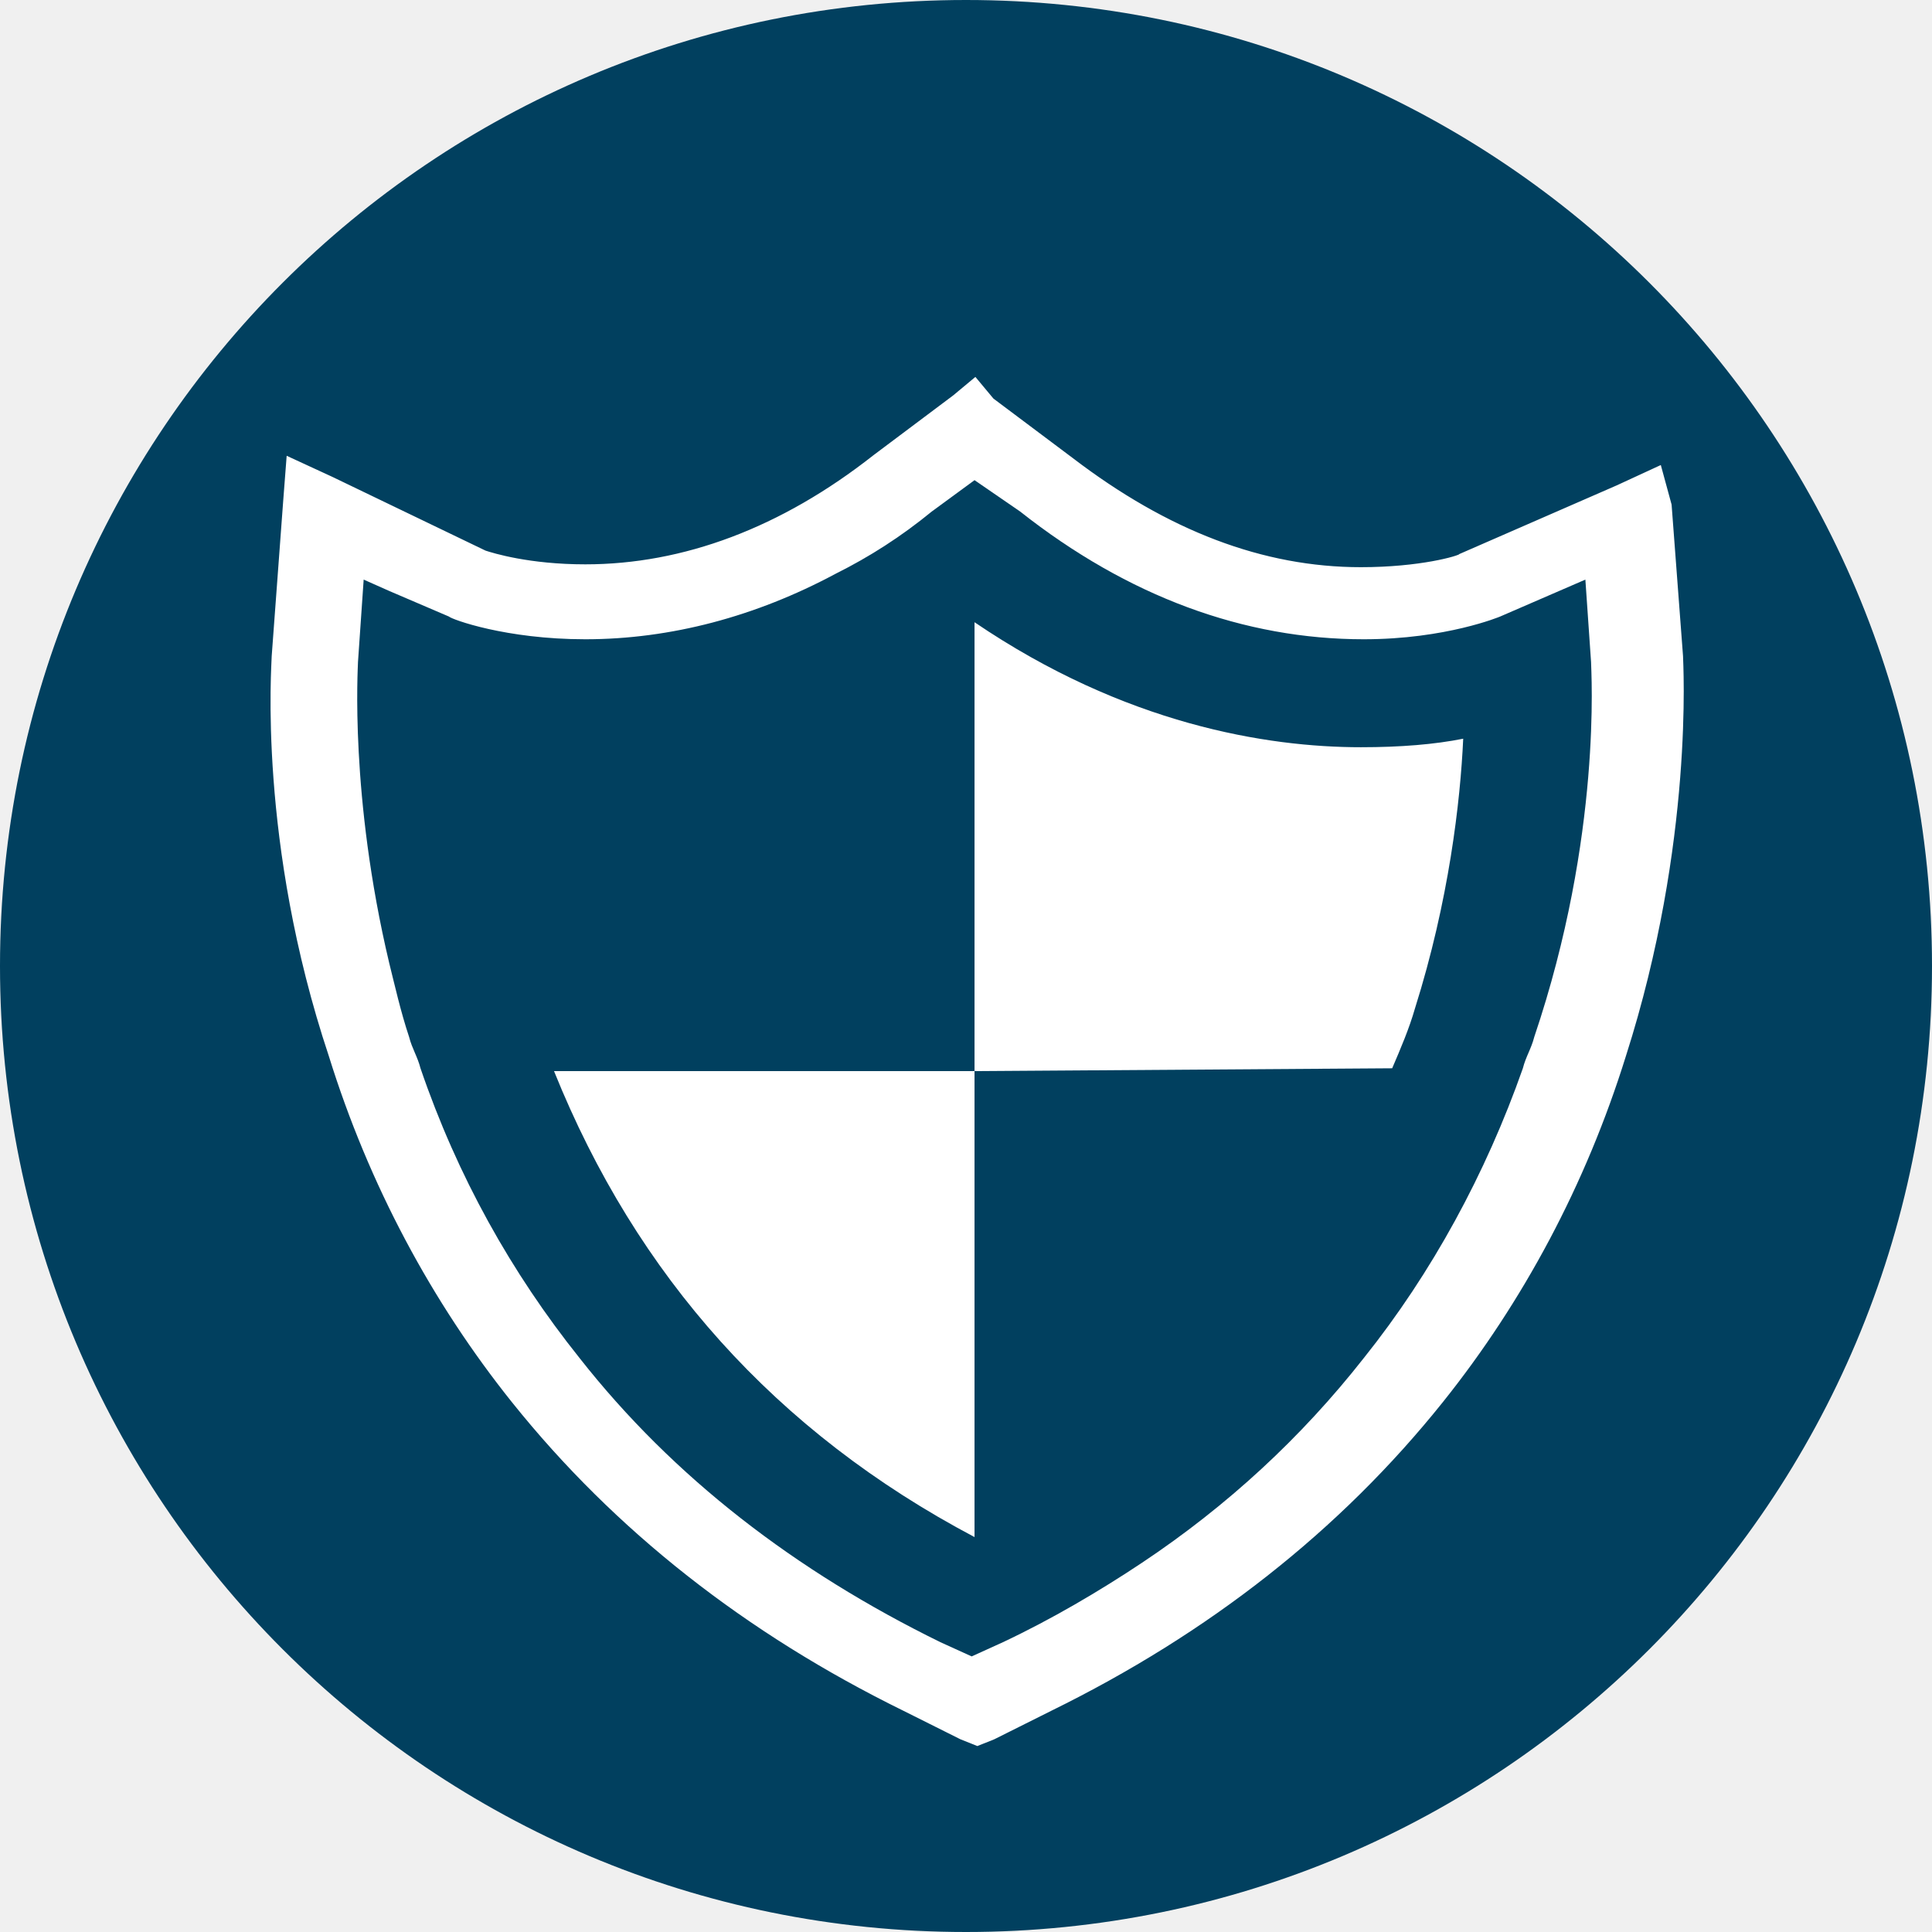
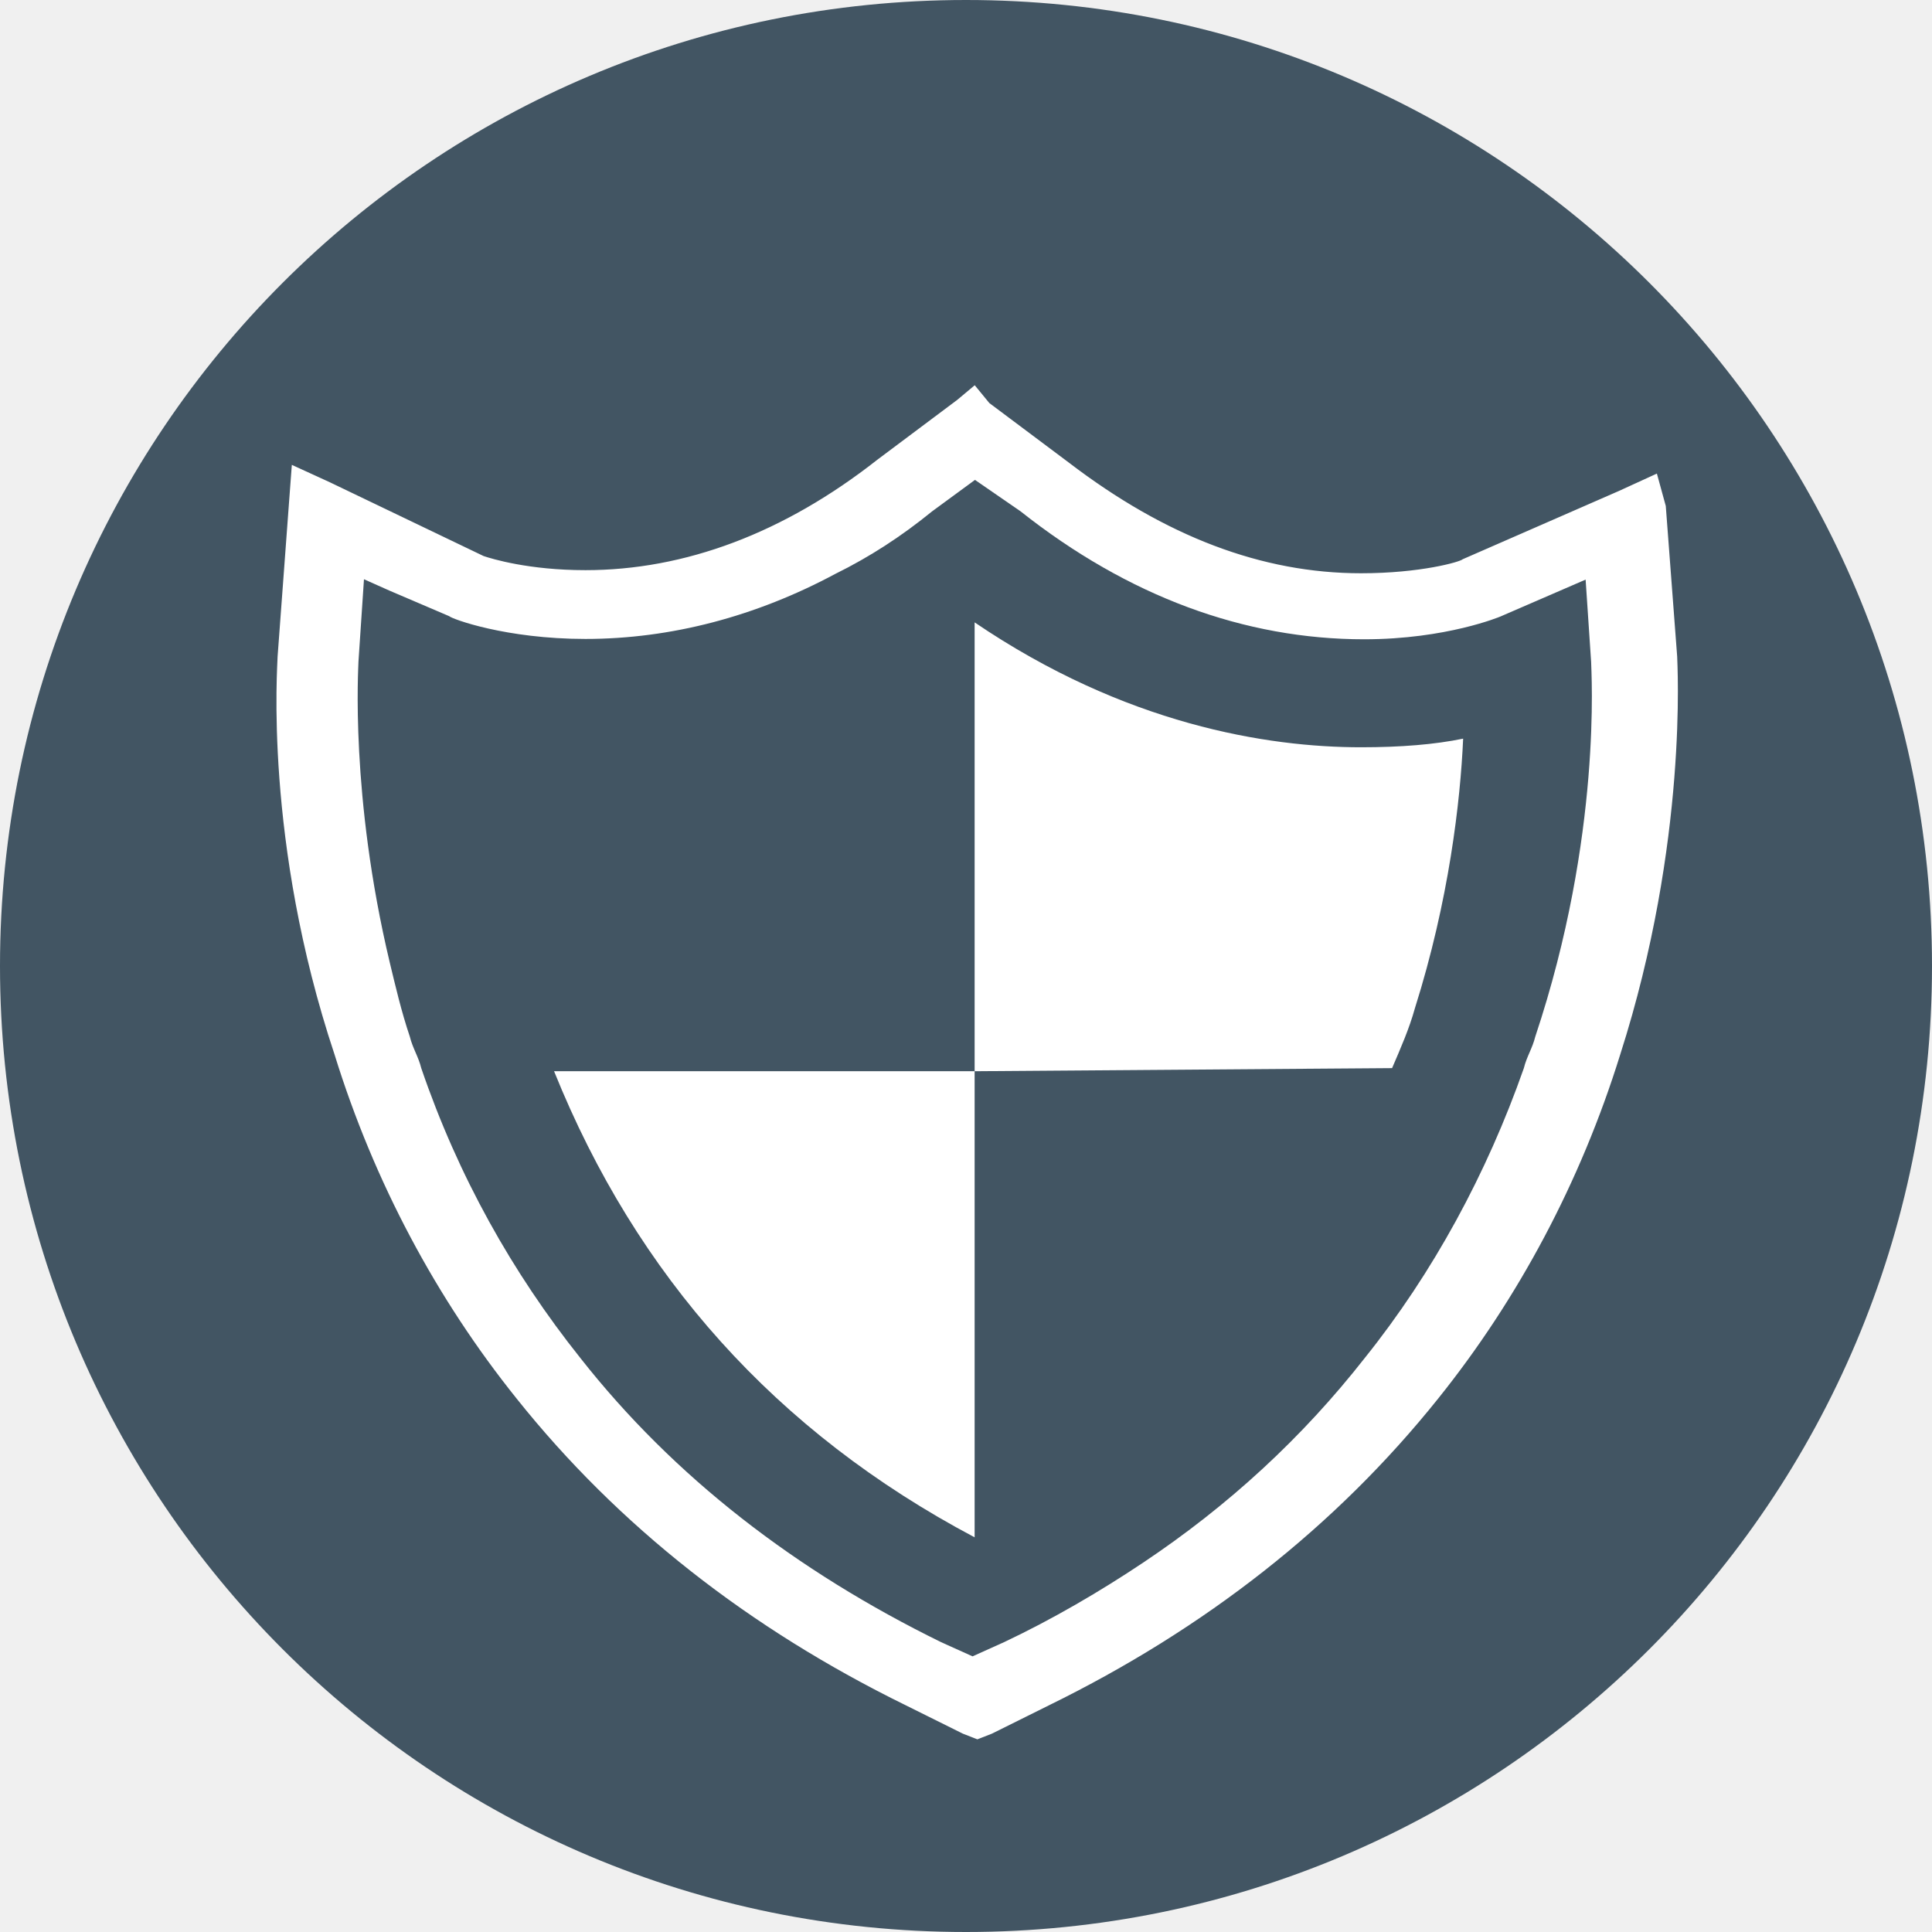
- <svg xmlns="http://www.w3.org/2000/svg" xmlns:xlink="http://www.w3.org/1999/xlink" version="1.1" id="Layer_1" x="0px" y="0px" viewBox="0 5 68 68" enable-background="new 0 5 68 68" xml:space="preserve">
+ <svg xmlns="http://www.w3.org/2000/svg" xmlns:xlink="http://www.w3.org/1999/xlink" version="1.1" id="Layer_1" x="0px" y="0px" viewBox="200 5 560 560" enable-background="new 200 5 560 560" xml:space="preserve">
  <g>
    <g>
      <g>
        <g>
-           <defs>
-             <rect id="SVGID_1_" y="5" width="68" height="68" />
-           </defs>
-           <clipPath id="SVGID_2_">
-             <use xlink:href="#SVGID_1_" overflow="visible" />
-           </clipPath>
-           <path clip-path="url(#SVGID_2_)" fill="#01405F" d="M34,73c18.8,0,34-15.2,34-34S52.8,5,34,5S0,20.2,0,39S15.2,73,34,73" />
-         </g>
-       </g>
-     </g>
-     <g>
-       <g>
-         <g>
-           <defs>
-             <rect id="SVGID_3_" y="5" width="68" height="68" />
-           </defs>
-           <clipPath id="SVGID_4_">
-             <use xlink:href="#SVGID_3_" overflow="visible" />
-           </clipPath>
-           <g clip-path="url(#SVGID_4_)">
-             <path fill="#FFFFFF" d="M34.3,19.7l2.7,2.1c3.5,2.7,7.2,4.1,10.9,4.1c2.4,0,4-0.6,4-0.6l5.5-2.4l0.4,5.2       c0,0.3,0.4,6.3-1.9,13.7c-1.4,4.4-3.5,8.4-6.2,11.8c-3.5,4.4-8,7.9-13.3,10.5l-2,1l-2-1C27,61.5,22.5,58,19.1,53.6       c-2.7-3.5-4.8-7.4-6.2-11.8C10.5,34.4,11,28.3,11,28.1l0.4-5.4l5.5,2.6c0.2,0.1,1.7,0.6,4,0.6c3.7,0,7.4-1.4,10.9-4.1       L34.3,19.7z" />
-             <path fill="#FFFFFF" d="M34.4,65.6l-2.2-1.1c-5.5-2.7-10.1-6.3-13.5-10.6c-2.8-3.6-4.9-7.6-6.3-12c-2.1-6.4-2-11.8-1.9-13.8V28       l0.5-6.1l6.2,2.9c0.2,0.1,1.6,0.6,3.8,0.6c3.6,0,7.2-1.3,10.6-4l2.8-2.3l3,2.3c3.4,2.6,7,4,10.6,4c2.3,0,3.8-0.6,3.8-0.6       l6.1-2.7l0.5,6c0.1,2,0,7.4-1.9,13.7c-1.4,4.5-3.5,8.5-6.3,12c-3.5,4.4-8,8-13.5,10.6L34.4,65.6z M11.8,23.5l-0.3,4.7       c-0.1,1.6-0.2,7.1,1.9,13.5c1.3,4.2,3.4,8.1,6.1,11.6c3.3,4.3,7.7,7.8,13.1,10.4l1.8,0.9l1.8-0.9c5.3-2.6,9.7-6.1,13.1-10.4       C52,49.9,54,46,55.4,41.6c1.9-6.2,2-11.4,1.9-13.4v-0.1L57,23.6l-4.9,2.1c-0.1,0-1.7,0.6-4.2,0.6c-3.8,0-7.6-1.4-11.2-4.2       l-2.4-1.9L32.1,22c-3.6,2.8-7.4,4.2-11.2,4.2c-2.4,0-4-0.5-4.2-0.7L11.8,23.5z" />
+           <g>
+             <defs>
+               <rect id="SVGID_1_" x="200" y="5" width="560" height="560" />
+             </defs>
+             <clipPath id="SVGID_2_">
+               <use xlink:href="#SVGID_1_" overflow="visible" />
+             </clipPath>
+             <path clip-path="url(#SVGID_2_)" fill="#425563" d="M480,565c154.8,0,280-125.2,280-280S634.8,5,480,5S200,130.2,200,285       S325.2,565,480,565" />
          </g>
        </g>
      </g>
    </g>
    <g>
      <g>
        <g>
-           <defs>
-             <rect id="SVGID_5_" y="5" width="68" height="68" />
-           </defs>
-           <clipPath id="SVGID_6_">
-             <use xlink:href="#SVGID_5_" overflow="visible" />
-           </clipPath>
-           <path clip-path="url(#SVGID_6_)" fill="#FFFFFF" d="M34.3,18.6l-0.6,0.5l-2.8,2.1c-3.3,2.6-6.8,3.9-10.3,3.9      c-2,0-3.3-0.4-3.6-0.5L11.6,22l-1.3-0.6l-0.1,1.3l-0.4,5.4c0,0.3-0.5,6.5,2,14c1.4,4.5,3.6,8.6,6.4,12.1      c3.6,4.5,8.2,8.1,13.7,10.8l2,1l0.5,0.2l0.5-0.2l2-1c5.5-2.7,10.1-6.3,13.7-10.8c2.8-3.5,5-7.6,6.4-12.1c2.4-7.5,2-13.8,2-14      l-0.4-5.3l-0.3-1.1L57,22.3l-5.5,2.4c-0.1,0.1-1.5,0.5-3.6,0.5c-3.5,0-6.9-1.3-10.3-3.9l-2.8-2.1L34.3,18.6z M34.3,19.7l2.8,2.1      c3.5,2.7,7.2,4.1,10.9,4.1c2.4,0,4-0.6,4-0.6l5.5-2.4l0.4,5.3c0,0.3,0.4,6.3-1.9,13.8c-1.4,4.4-3.5,8.4-6.3,11.9      c-3.5,4.4-8,7.9-13.4,10.5l-2,1l-2-1c-5.4-2.6-9.9-6.1-13.4-10.5c-2.7-3.5-4.9-7.5-6.3-11.9c-2.4-7.4-1.9-13.5-1.9-13.8l0.4-5.4      l5.5,2.6c0.2,0.1,1.7,0.6,4,0.6c3.7,0,7.4-1.4,10.9-4.1L34.3,19.7z" />
+           <g>
+             <defs>
+               <rect id="SVGID_3_" x="200" y="5" width="560" height="560" />
+             </defs>
+             <clipPath id="SVGID_4_">
+               <use xlink:href="#SVGID_3_" overflow="visible" />
+             </clipPath>
+             <g clip-path="url(#SVGID_4_)">
+               <path fill="#FFFFFF" d="M482.5,126.1l22.2,17.3c28.8,22.2,59.3,33.8,89.8,33.8c19.8,0,32.9-4.9,32.9-4.9l45.3-19.8l3.3,42.8        c0,2.5,3.3,51.9-15.6,112.8c-11.5,36.2-28.8,69.2-51.1,97.2c-28.8,36.2-65.9,65.1-109.5,86.5l-16.5,8.2l-16.5-8.2        c-44.5-21.4-81.5-50.2-109.5-86.5c-22.2-28.8-39.5-60.9-51.1-97.2c-19.8-60.9-15.6-111.2-15.6-112.8l3.3-44.5l45.3,21.4        c1.6,0.8,14,4.9,32.9,4.9c30.5,0,60.9-11.5,89.8-33.8L482.5,126.1z" />
+               <path fill="#FFFFFF" d="M483.3,504.1l-18.1-9.1c-45.3-22.2-83.2-51.9-111.2-87.3c-23.1-29.6-40.4-62.6-51.9-98.8        c-17.3-52.7-16.5-97.2-15.6-113.6v-0.8l4.1-50.2l51.1,23.9c1.6,0.8,13.2,4.9,31.3,4.9c29.6,0,59.3-10.7,87.3-32.9l23.1-18.9        l24.7,18.9c28,21.4,57.6,32.9,87.3,32.9c18.9,0,31.3-4.9,31.3-4.9l50.2-22.2l4.1,49.4c0.8,16.5,0,60.9-15.6,112.8        c-11.5,37.1-28.8,70-51.9,98.8c-28.8,36.2-65.9,65.9-111.2,87.3L483.3,504.1z M297.2,157.4l-2.5,38.7        c-0.8,13.2-1.6,58.5,15.6,111.2c10.7,34.6,28,66.7,50.2,95.5c27.2,35.4,63.4,64.2,107.9,85.6l14.8,7.4l14.8-7.4        C541.8,467,578,438.2,606,402.8c22.2-28,38.7-60.1,50.2-96.4c15.6-51.1,16.5-93.9,15.6-110.4v-0.8l-2.5-37.1l-40.4,17.3        c-0.8,0-14,4.9-34.6,4.9c-31.3,0-62.6-11.5-92.2-34.6l-19.8-15.6L464.4,145c-29.6,23.1-60.9,34.6-92.2,34.6        c-19.8,0-32.9-4.1-34.6-5.8L297.2,157.4z" />
+             </g>
+           </g>
        </g>
      </g>
    </g>
    <g>
      <g>
        <g>
-           <defs>
-             <rect id="SVGID_7_" y="5" width="68" height="68" />
-           </defs>
-           <clipPath id="SVGID_8_">
-             <use xlink:href="#SVGID_7_" overflow="visible" />
-           </clipPath>
-           <path clip-path="url(#SVGID_8_)" fill="none" stroke="#FFFFFF" stroke-width="0.474" stroke-miterlimit="10" d="M34.3,18.6      l-0.6,0.5l-2.8,2.1c-3.3,2.6-6.8,3.9-10.3,3.9c-2,0-3.3-0.4-3.6-0.5L11.6,22l-1.3-0.6l-0.1,1.3l-0.4,5.4c0,0.3-0.5,6.5,2,14      c1.4,4.5,3.6,8.6,6.4,12.1c3.6,4.5,8.2,8.1,13.7,10.8l2,1l0.5,0.2l0.5-0.2l2-1c5.5-2.7,10.1-6.3,13.7-10.8      c2.8-3.5,5-7.6,6.4-12.1c2.4-7.5,2-13.8,2-14l-0.4-5.3l-0.3-1.1L57,22.3l-5.5,2.4c-0.1,0.1-1.5,0.5-3.6,0.5      c-3.5,0-6.9-1.3-10.3-3.9l-2.8-2.1L34.3,18.6z M34.3,19.7l2.8,2.1c3.5,2.7,7.2,4.1,10.9,4.1c2.4,0,4-0.6,4-0.6l5.5-2.4l0.4,5.3      c0,0.3,0.4,6.3-1.9,13.8c-1.4,4.4-3.5,8.4-6.3,11.9c-3.5,4.4-8,7.9-13.4,10.5l-2,1l-2-1c-5.4-2.6-9.9-6.1-13.4-10.5      c-2.7-3.5-4.9-7.5-6.3-11.9c-2.4-7.4-1.9-13.5-1.9-13.8l0.4-5.4l5.5,2.6c0.2,0.1,1.7,0.6,4,0.6c3.7,0,7.4-1.4,10.9-4.1      L34.3,19.7z" />
+           <g>
+             <defs>
+               <rect id="SVGID_5_" x="200" y="5" width="560" height="560" />
+             </defs>
+             <clipPath id="SVGID_6_">
+               <use xlink:href="#SVGID_5_" overflow="visible" />
+             </clipPath>
+             <path clip-path="url(#SVGID_6_)" fill="#FFFFFF" d="M482.5,117l-4.9,4.1l-23.1,17.3c-27.2,21.4-56,32.1-84.8,32.1       c-16.5,0-27.2-3.3-29.6-4.1L295.5,145l-10.7-4.9l-0.8,10.7l-3.3,44.5c0,2.5-4.1,53.5,16.5,115.3c11.5,37.1,29.6,70.8,52.7,99.6       c29.6,37.1,67.5,66.7,112.8,88.9l16.5,8.2l4.1,1.6l4.1-1.6l16.5-8.2c45.3-22.2,83.2-51.9,112.8-88.9       c23.1-28.8,41.2-62.6,52.7-99.6c19.8-61.8,16.5-113.6,16.5-115.3l-3.3-43.6l-2.5-9.1l-10.7,4.9l-45.3,19.8       c-0.8,0.8-12.4,4.1-29.6,4.1c-28.8,0-56.8-10.7-84.8-32.1l-23.1-17.3L482.5,117z M482.5,126.1l23.1,17.3       c28.8,22.2,59.3,33.8,89.8,33.8c19.8,0,32.9-4.9,32.9-4.9l45.3-19.8l3.3,43.6c0,2.5,3.3,51.9-15.6,113.6       c-11.5,36.2-28.8,69.2-51.9,98c-28.8,36.2-65.9,65.1-110.4,86.5l-16.5,8.2l-16.5-8.2c-44.5-21.4-81.5-50.2-110.4-86.5       c-22.2-28.8-40.4-61.8-51.9-98c-19.8-60.9-15.6-111.2-15.6-113.6l3.3-44.5l45.3,21.4c1.6,0.8,14,4.9,32.9,4.9       c30.5,0,60.9-11.5,89.8-33.8L482.5,126.1z" />
+           </g>
        </g>
      </g>
    </g>
    <g>
      <g>
        <g>
-           <defs>
-             <rect id="SVGID_9_" y="5" width="68" height="68" />
-           </defs>
-           <clipPath id="SVGID_10_">
-             <use xlink:href="#SVGID_9_" overflow="visible" />
-           </clipPath>
-           <path clip-path="url(#SVGID_10_)" fill="#01405F" d="M34.3,42.7v16.4c-7-3.7-11.9-9.2-14.8-16.4L34.3,42.7V26.9      c5.3,3.6,10.3,4.4,13.6,4.4c1.4,0,2.6-0.1,3.6-0.3c-0.1,2.2-0.5,5.7-1.7,9.5c-0.2,0.7-0.5,1.4-0.8,2.1L34.3,42.7z M56,28.3      l-0.2-2.9l-3,1.3c0,0-1.9,0.8-4.8,0.8c-4.2,0-8.3-1.5-12.1-4.5l-1.6-1.1L32.8,23c-1.1,0.9-2.2,1.6-3.4,2.2      c-2.8,1.5-5.8,2.3-8.8,2.3c-2.8,0-4.7-0.7-4.8-0.8l-2.1-0.9l-0.9-0.4l-0.2,2.9c0,0.2-0.3,4.7,1.1,10.6c0.2,0.8,0.4,1.7,0.7,2.6      c0.1,0.4,0.3,0.7,0.4,1.1c1.3,3.8,3.2,7.2,5.6,10.2c3.3,4.2,7.6,7.5,12.7,10l1.1,0.5l1.1-0.5C37,62,38.7,61,40.2,60      c3-2,5.6-4.4,7.8-7.2c2.4-3,4.3-6.5,5.6-10.2c0.1-0.4,0.3-0.7,0.4-1.1C56.4,34.4,56,28.6,56,28.3" />
+           <g>
+             <defs>
+               <rect id="SVGID_7_" x="200" y="5" width="560" height="560" />
+             </defs>
+             <clipPath id="SVGID_8_">
+               <use xlink:href="#SVGID_7_" overflow="visible" />
+             </clipPath>
+             <path clip-path="url(#SVGID_8_)" fill="none" stroke="#FFFFFF" stroke-width="0.474" stroke-miterlimit="10" d="M482.5,117       l-4.9,4.1l-23.1,17.3c-27.2,21.4-56,32.1-84.8,32.1c-16.5,0-27.2-3.3-29.6-4.1L295.5,145l-10.7-4.9l-0.8,10.7l-3.3,44.5       c0,2.5-4.1,53.5,16.5,115.3c11.5,37.1,29.6,70.8,52.7,99.6c29.6,37.1,67.5,66.7,112.8,88.9l16.5,8.2l4.1,1.6l4.1-1.6l16.5-8.2       c45.3-22.2,83.2-51.9,112.8-88.9c23.1-28.8,41.2-62.6,52.7-99.6c19.8-61.8,16.5-113.6,16.5-115.3l-3.3-43.6l-2.5-9.1l-10.7,4.9       l-45.3,19.8c-0.8,0.8-12.4,4.1-29.6,4.1c-28.8,0-56.8-10.7-84.8-32.1l-23.1-17.3L482.5,117z M482.5,126.1l23.1,17.3       c28.8,22.2,59.3,33.8,89.8,33.8c19.8,0,32.9-4.9,32.9-4.9l45.3-19.8l3.3,43.6c0,2.5,3.3,51.9-15.6,113.6       c-11.5,36.2-28.8,69.2-51.9,98c-28.8,36.2-65.9,65.1-110.4,86.5l-16.5,8.2l-16.5-8.2c-44.5-21.4-81.5-50.2-110.4-86.5       c-22.2-28.8-40.4-61.8-51.9-98c-19.8-60.9-15.6-111.2-15.6-113.6l3.3-44.5l45.3,21.4c1.6,0.8,14,4.9,32.9,4.9       c30.5,0,60.9-11.5,89.8-33.8L482.5,126.1z" />
+           </g>
+         </g>
+       </g>
+     </g>
+     <g>
+       <g>
+         <g>
+           <g>
+             <defs>
+               <rect id="SVGID_9_" x="200" y="5" width="560" height="560" />
+             </defs>
+             <clipPath id="SVGID_10_">
+               <use xlink:href="#SVGID_9_" overflow="visible" />
+             </clipPath>
+             <path clip-path="url(#SVGID_10_)" fill="#425563" d="M482.5,315.5v135.1c-57.6-30.5-98-75.8-121.9-135.1L482.5,315.5V185.4       c43.6,29.6,84.8,36.2,112,36.2c11.5,0,21.4-0.8,29.6-2.5c-0.8,18.1-4.1,46.9-14,78.2c-1.6,5.8-4.1,11.5-6.6,17.3L482.5,315.5z        M661.2,196.9l-1.6-23.9l-24.7,10.7c0,0-15.6,6.6-39.5,6.6c-34.6,0-68.4-12.4-99.6-37.1l-13.2-9.1l-12.4,9.1       c-9.1,7.4-18.1,13.2-28,18.1c-23.1,12.4-47.8,18.9-72.5,18.9c-23.1,0-38.7-5.8-39.5-6.6l-17.3-7.4l-7.4-3.3l-1.6,23.9       c0,1.6-2.5,38.7,9.1,87.3c1.6,6.6,3.3,14,5.8,21.4c0.8,3.3,2.5,5.8,3.3,9.1c10.7,31.3,26.4,59.3,46.1,84       c27.2,34.6,62.6,61.8,104.6,82.4l9.1,4.1l9.1-4.1c14-6.6,28-14.8,40.4-23.1c24.7-16.5,46.1-36.2,64.2-59.3       c19.8-24.7,35.4-53.5,46.1-84c0.8-3.3,2.5-5.8,3.3-9.1C664.5,247.1,661.2,199.4,661.2,196.9" />
+           </g>
        </g>
      </g>
    </g>
  </g>
</svg>
